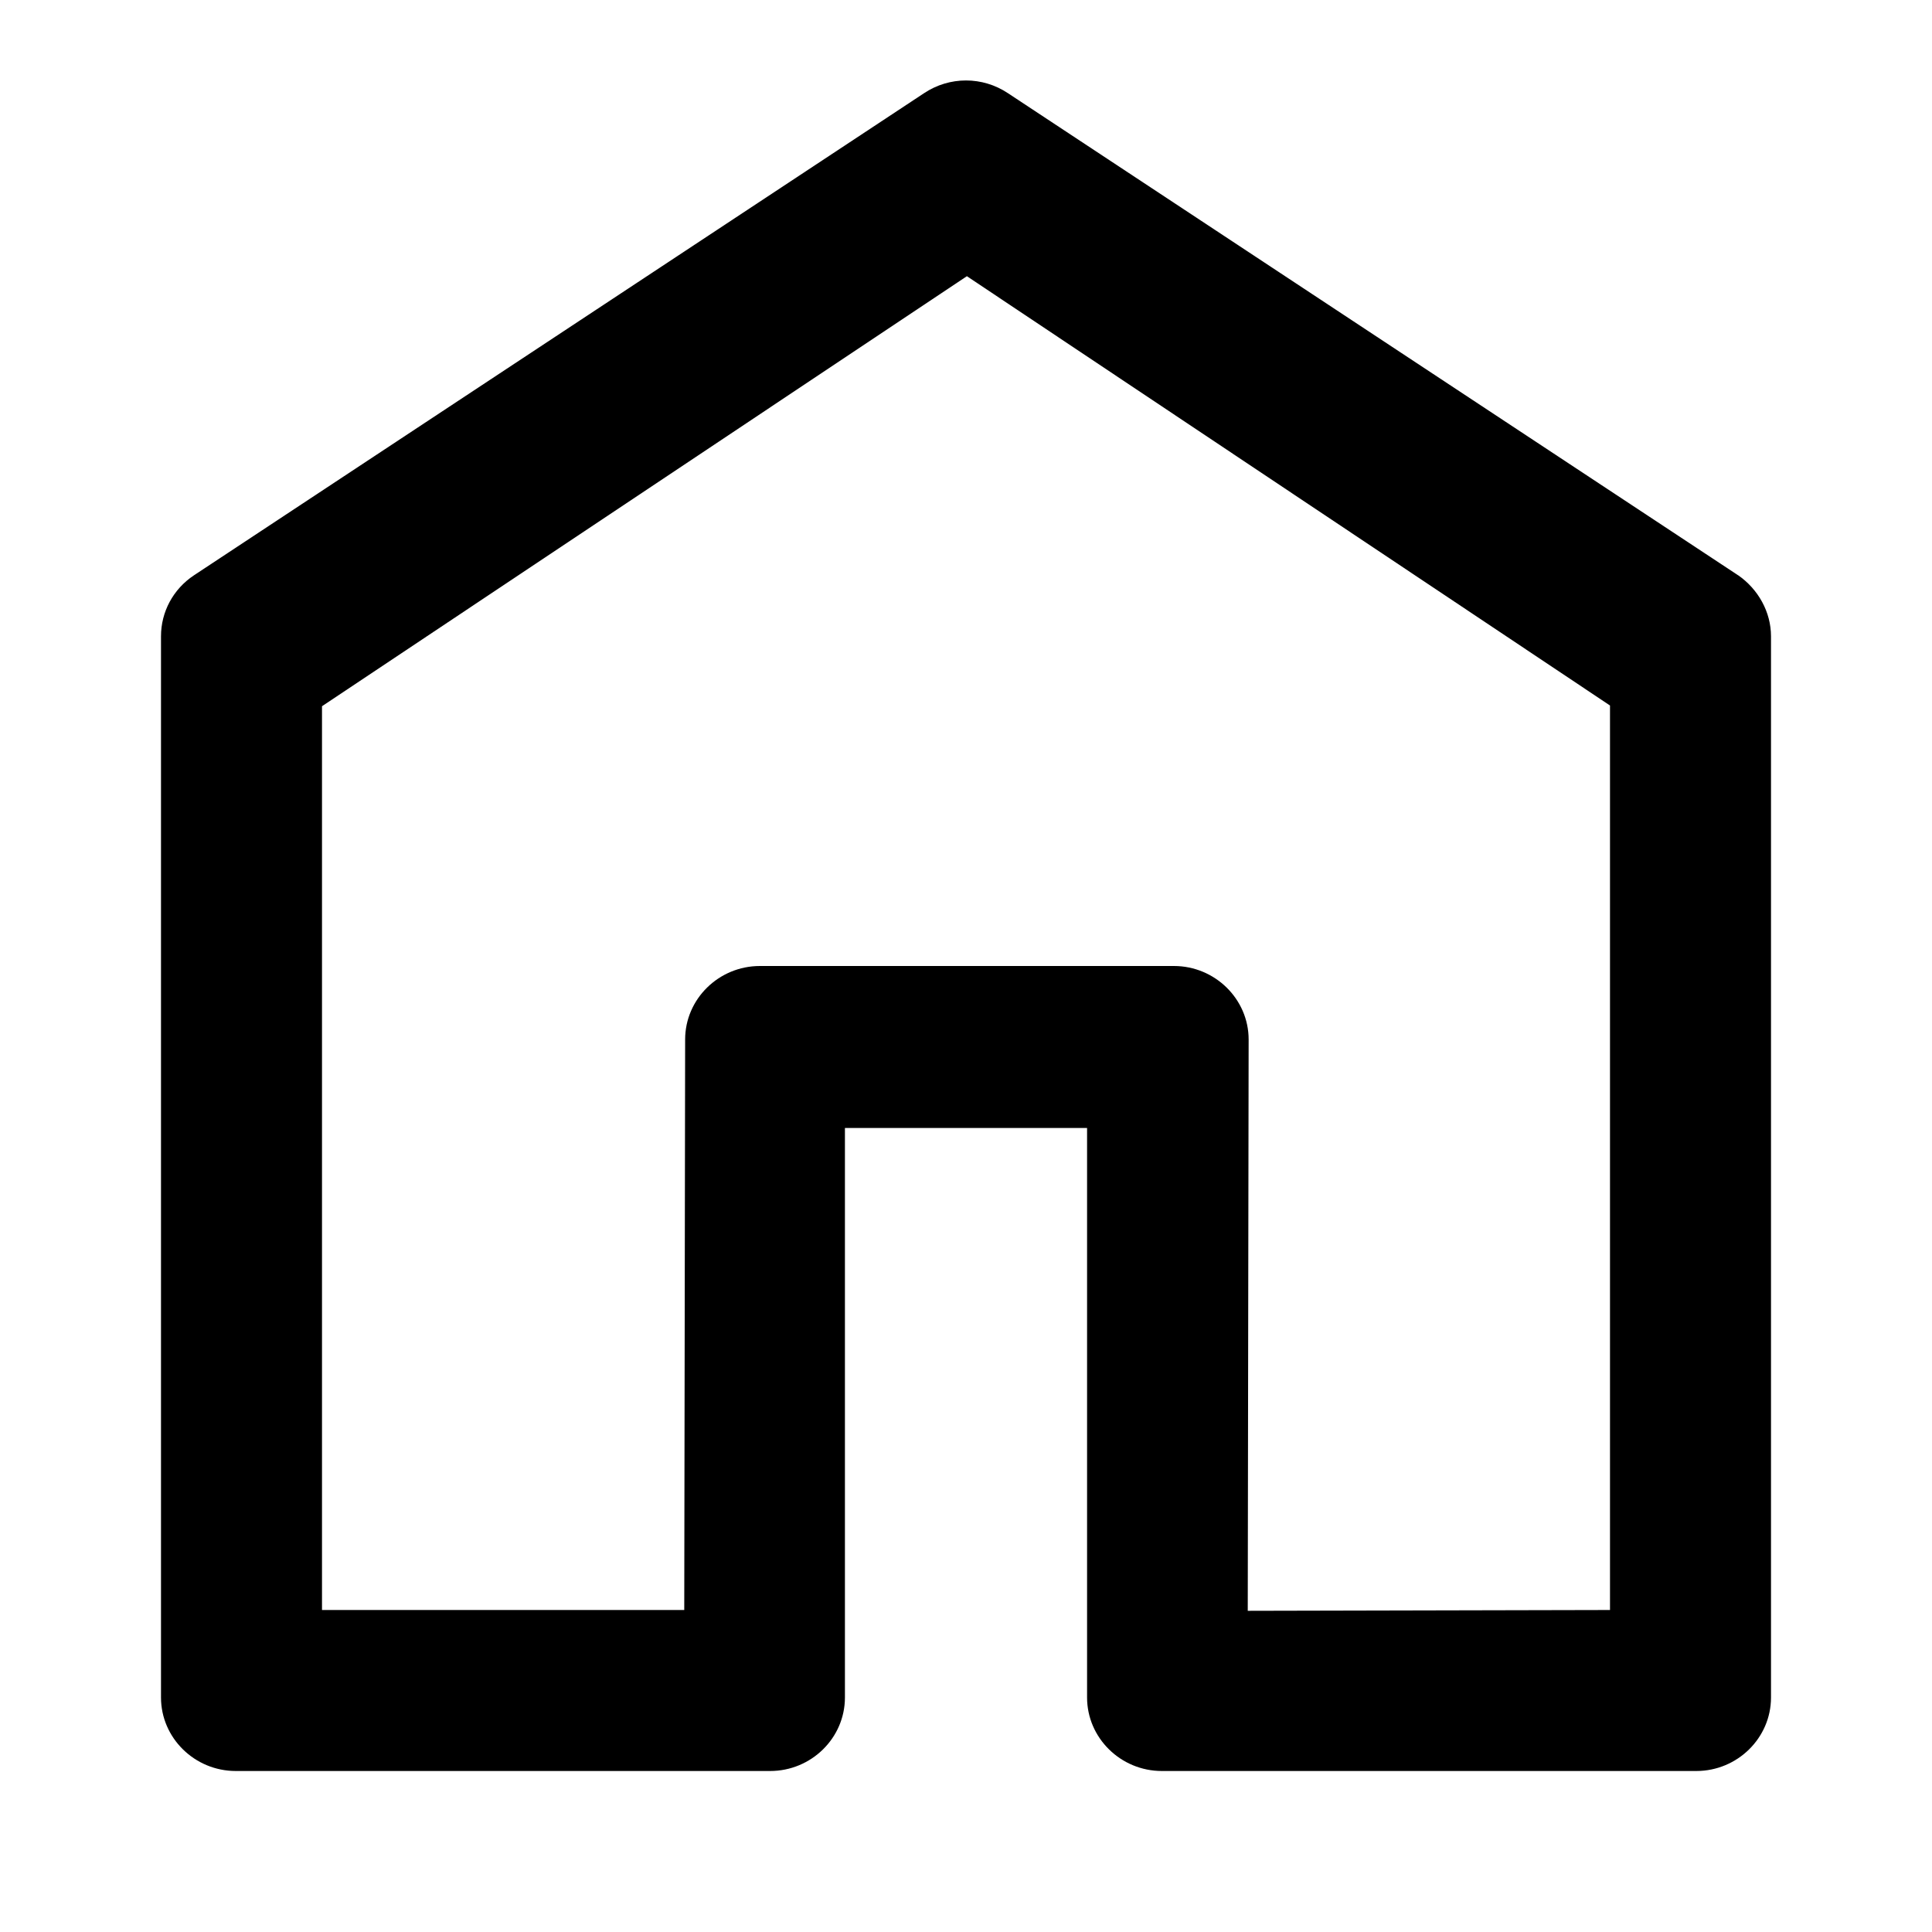
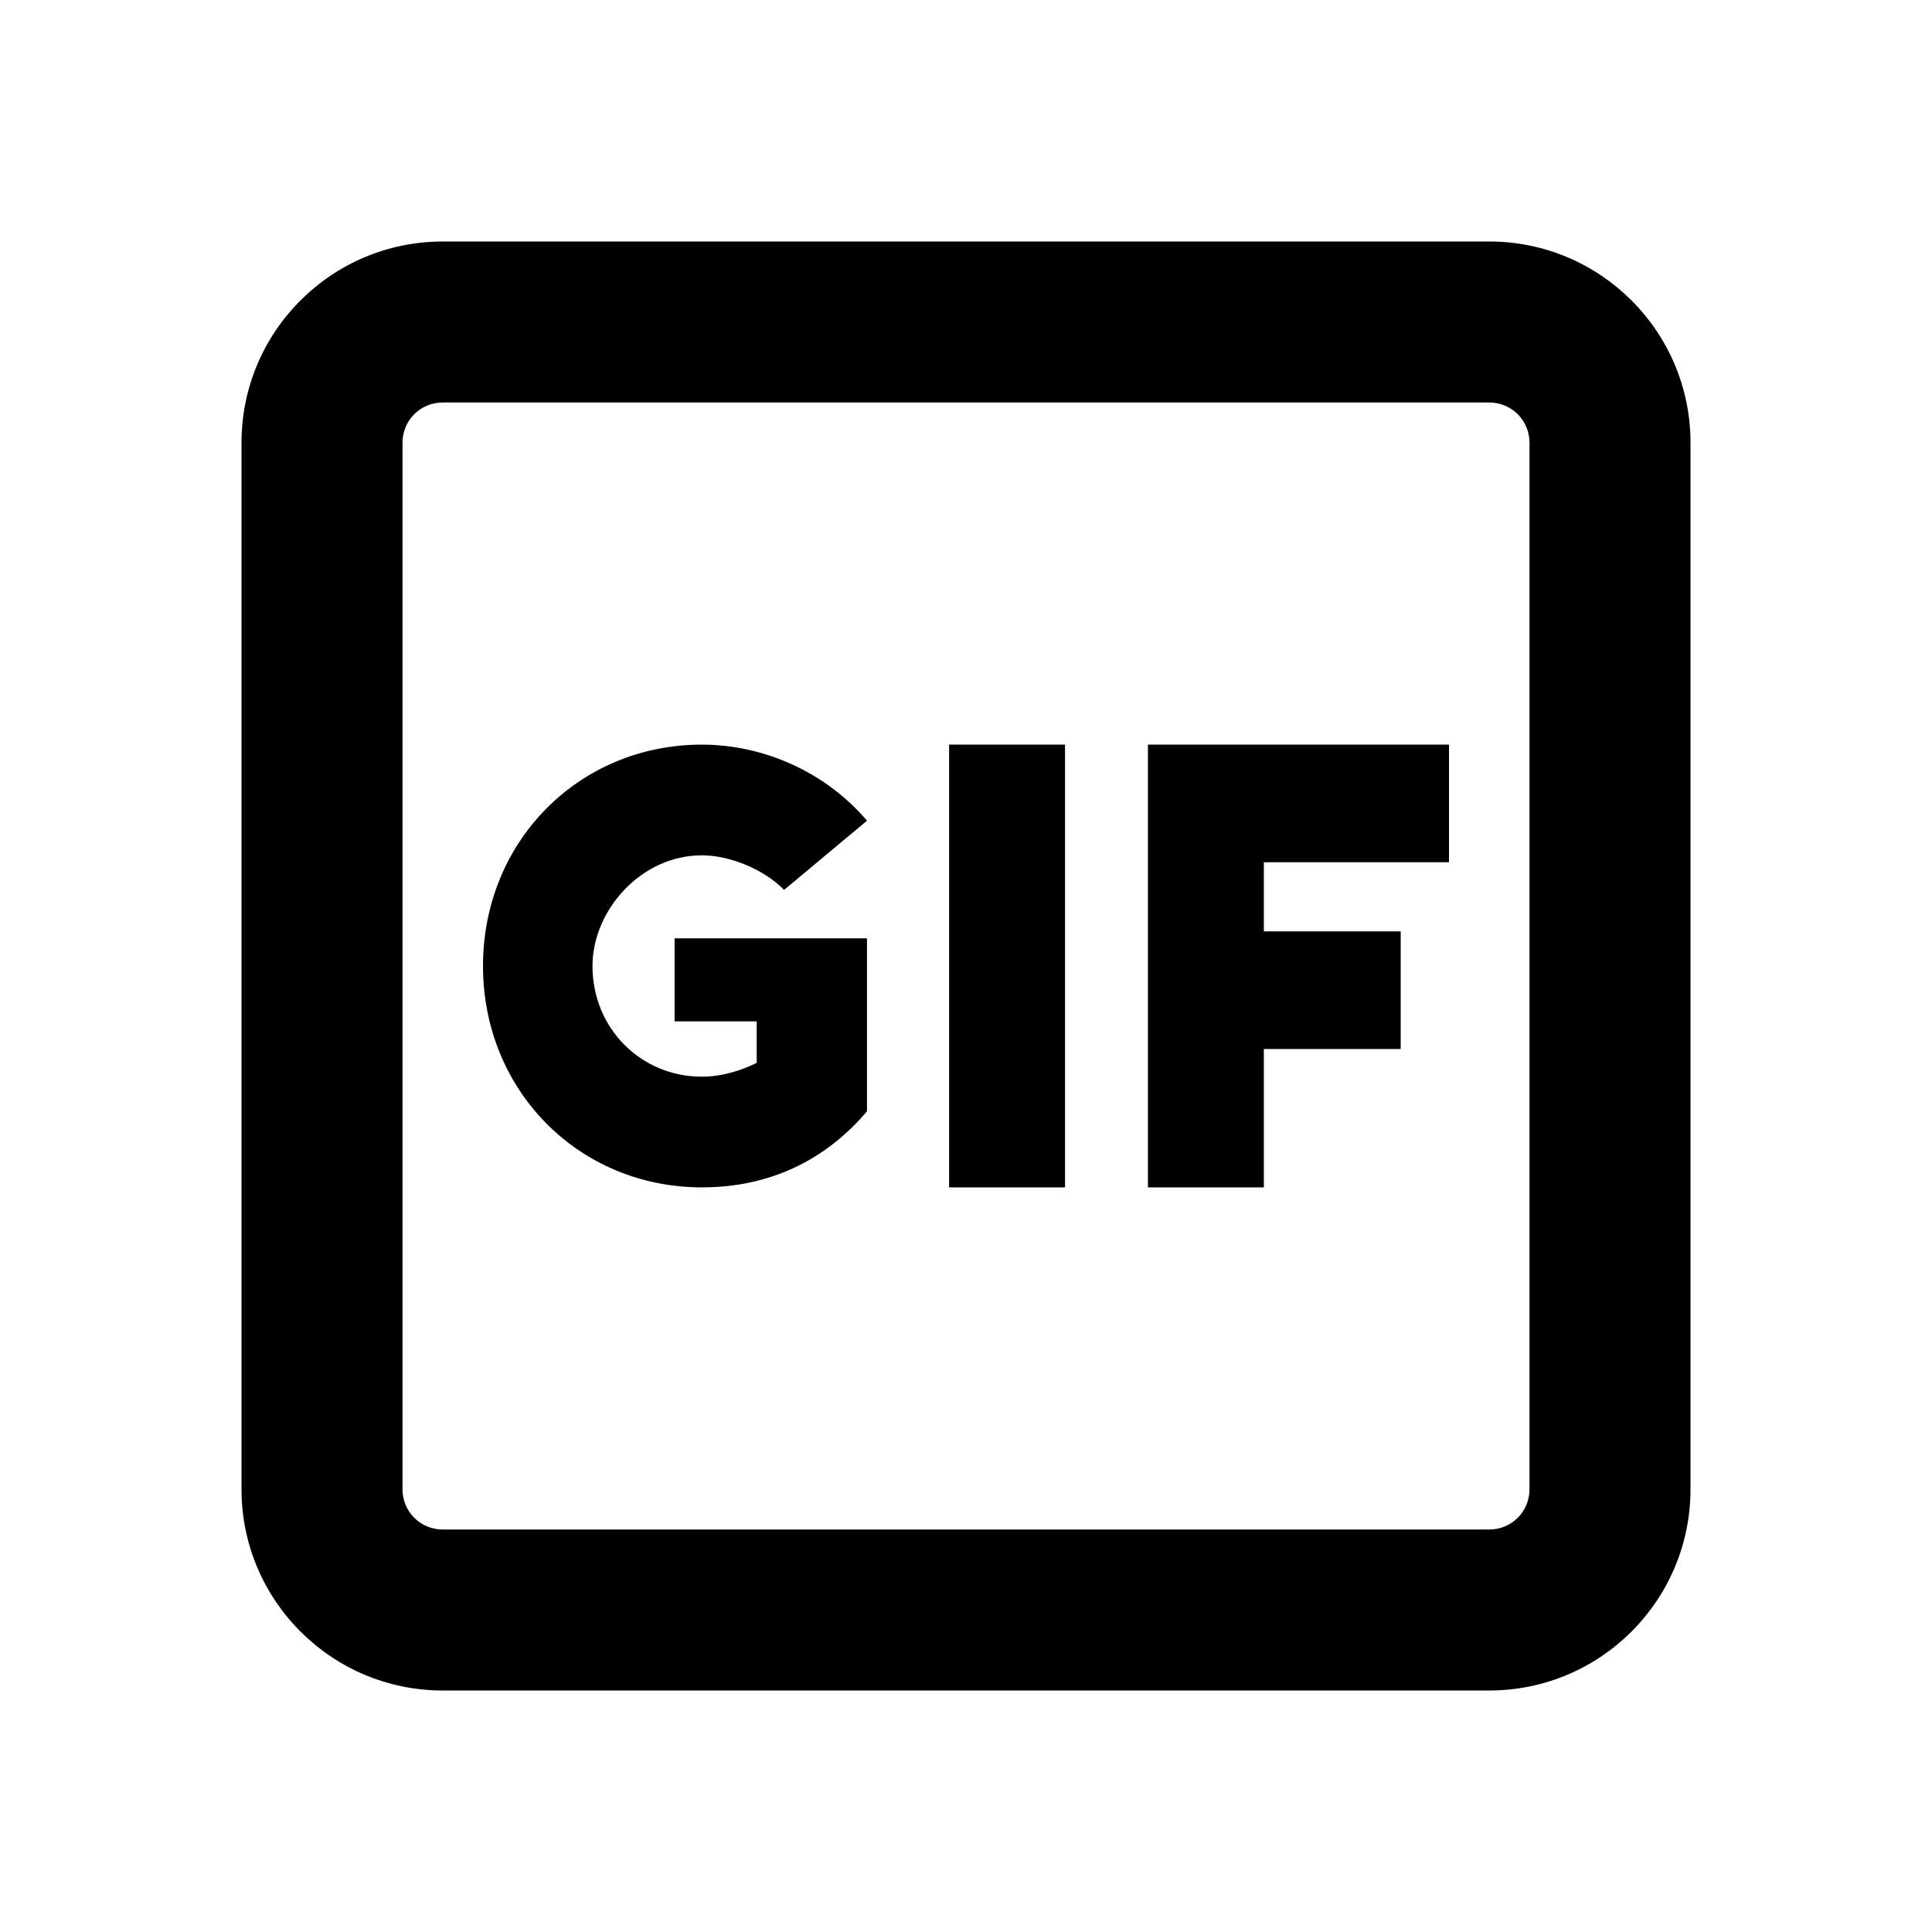
- <svg viewBox="0 0 24 24" aria-hidden="true" class="r-4qtqp9 r-yyyyoo r-dnmrzs r-bnwqim r-lrvibr r-m6rgpd r-18jsvk2 r-lwhw9o r-cnnz9e">
+ <svg viewBox="0 0 24 24" aria-hidden="true" class="r-4qtqp9 r-yyyyoo r-dnmrzs r-bnwqim r-lrvibr r-m6rgpd r-z80fyv r-19wmn03" style="color: rgb(29, 155, 240);">
  <g>
-     <path d="M21.591 7.146L12.52 1.157c-.316-.21-.724-.21-1.04 0l-9.071 5.99c-.26.173-.409.456-.409.757v13.183c0 .502.418.913.929.913h6.638c.511 0 .929-.41.929-.913v-7.075h3.008v7.075c0 .502.418.913.929.913h6.639c.51 0 .928-.41.928-.913V7.904c0-.301-.158-.584-.408-.758zM20 20l-4.5.01.011-7.097c0-.502-.418-.913-.928-.913H9.44c-.511 0-.929.41-.929.913L8.5 20H4V8.773l8.011-5.342L20 8.764z" />
+     <path d="M3 5.5C3 4.119 4.12 3 5.5 3h13C19.88 3 21 4.119 21 5.5v13c0 1.381-1.12 2.5-2.5 2.5h-13C4.12 21 3 19.881 3 18.5v-13zM5.5 5c-.28 0-.5.224-.5.5v13c0 .276.22.5.5.5h13c.28 0 .5-.224.5-.5v-13c0-.276-.22-.5-.5-.5h-13zM18 10.711V9.25h-3.74v5.5h1.44v-1.719h1.7V11.57h-1.7v-.859H18zM11.79 9.25h1.44v5.5h-1.44v-5.5zm-3.07 1.375c.34 0 .77.172 1.02.43l1.03-.86c-.51-.601-1.28-.945-2.05-.945C7.19 9.25 6 10.453 6 12s1.19 2.75 2.72 2.75c.85 0 1.54-.344 2.05-.945v-2.149H8.38v1.032H9.4v.515c-.17.086-.42.172-.68.172-.76 0-1.36-.602-1.36-1.375 0-.688.6-1.375 1.36-1.375z" />
  </g>
</svg>
